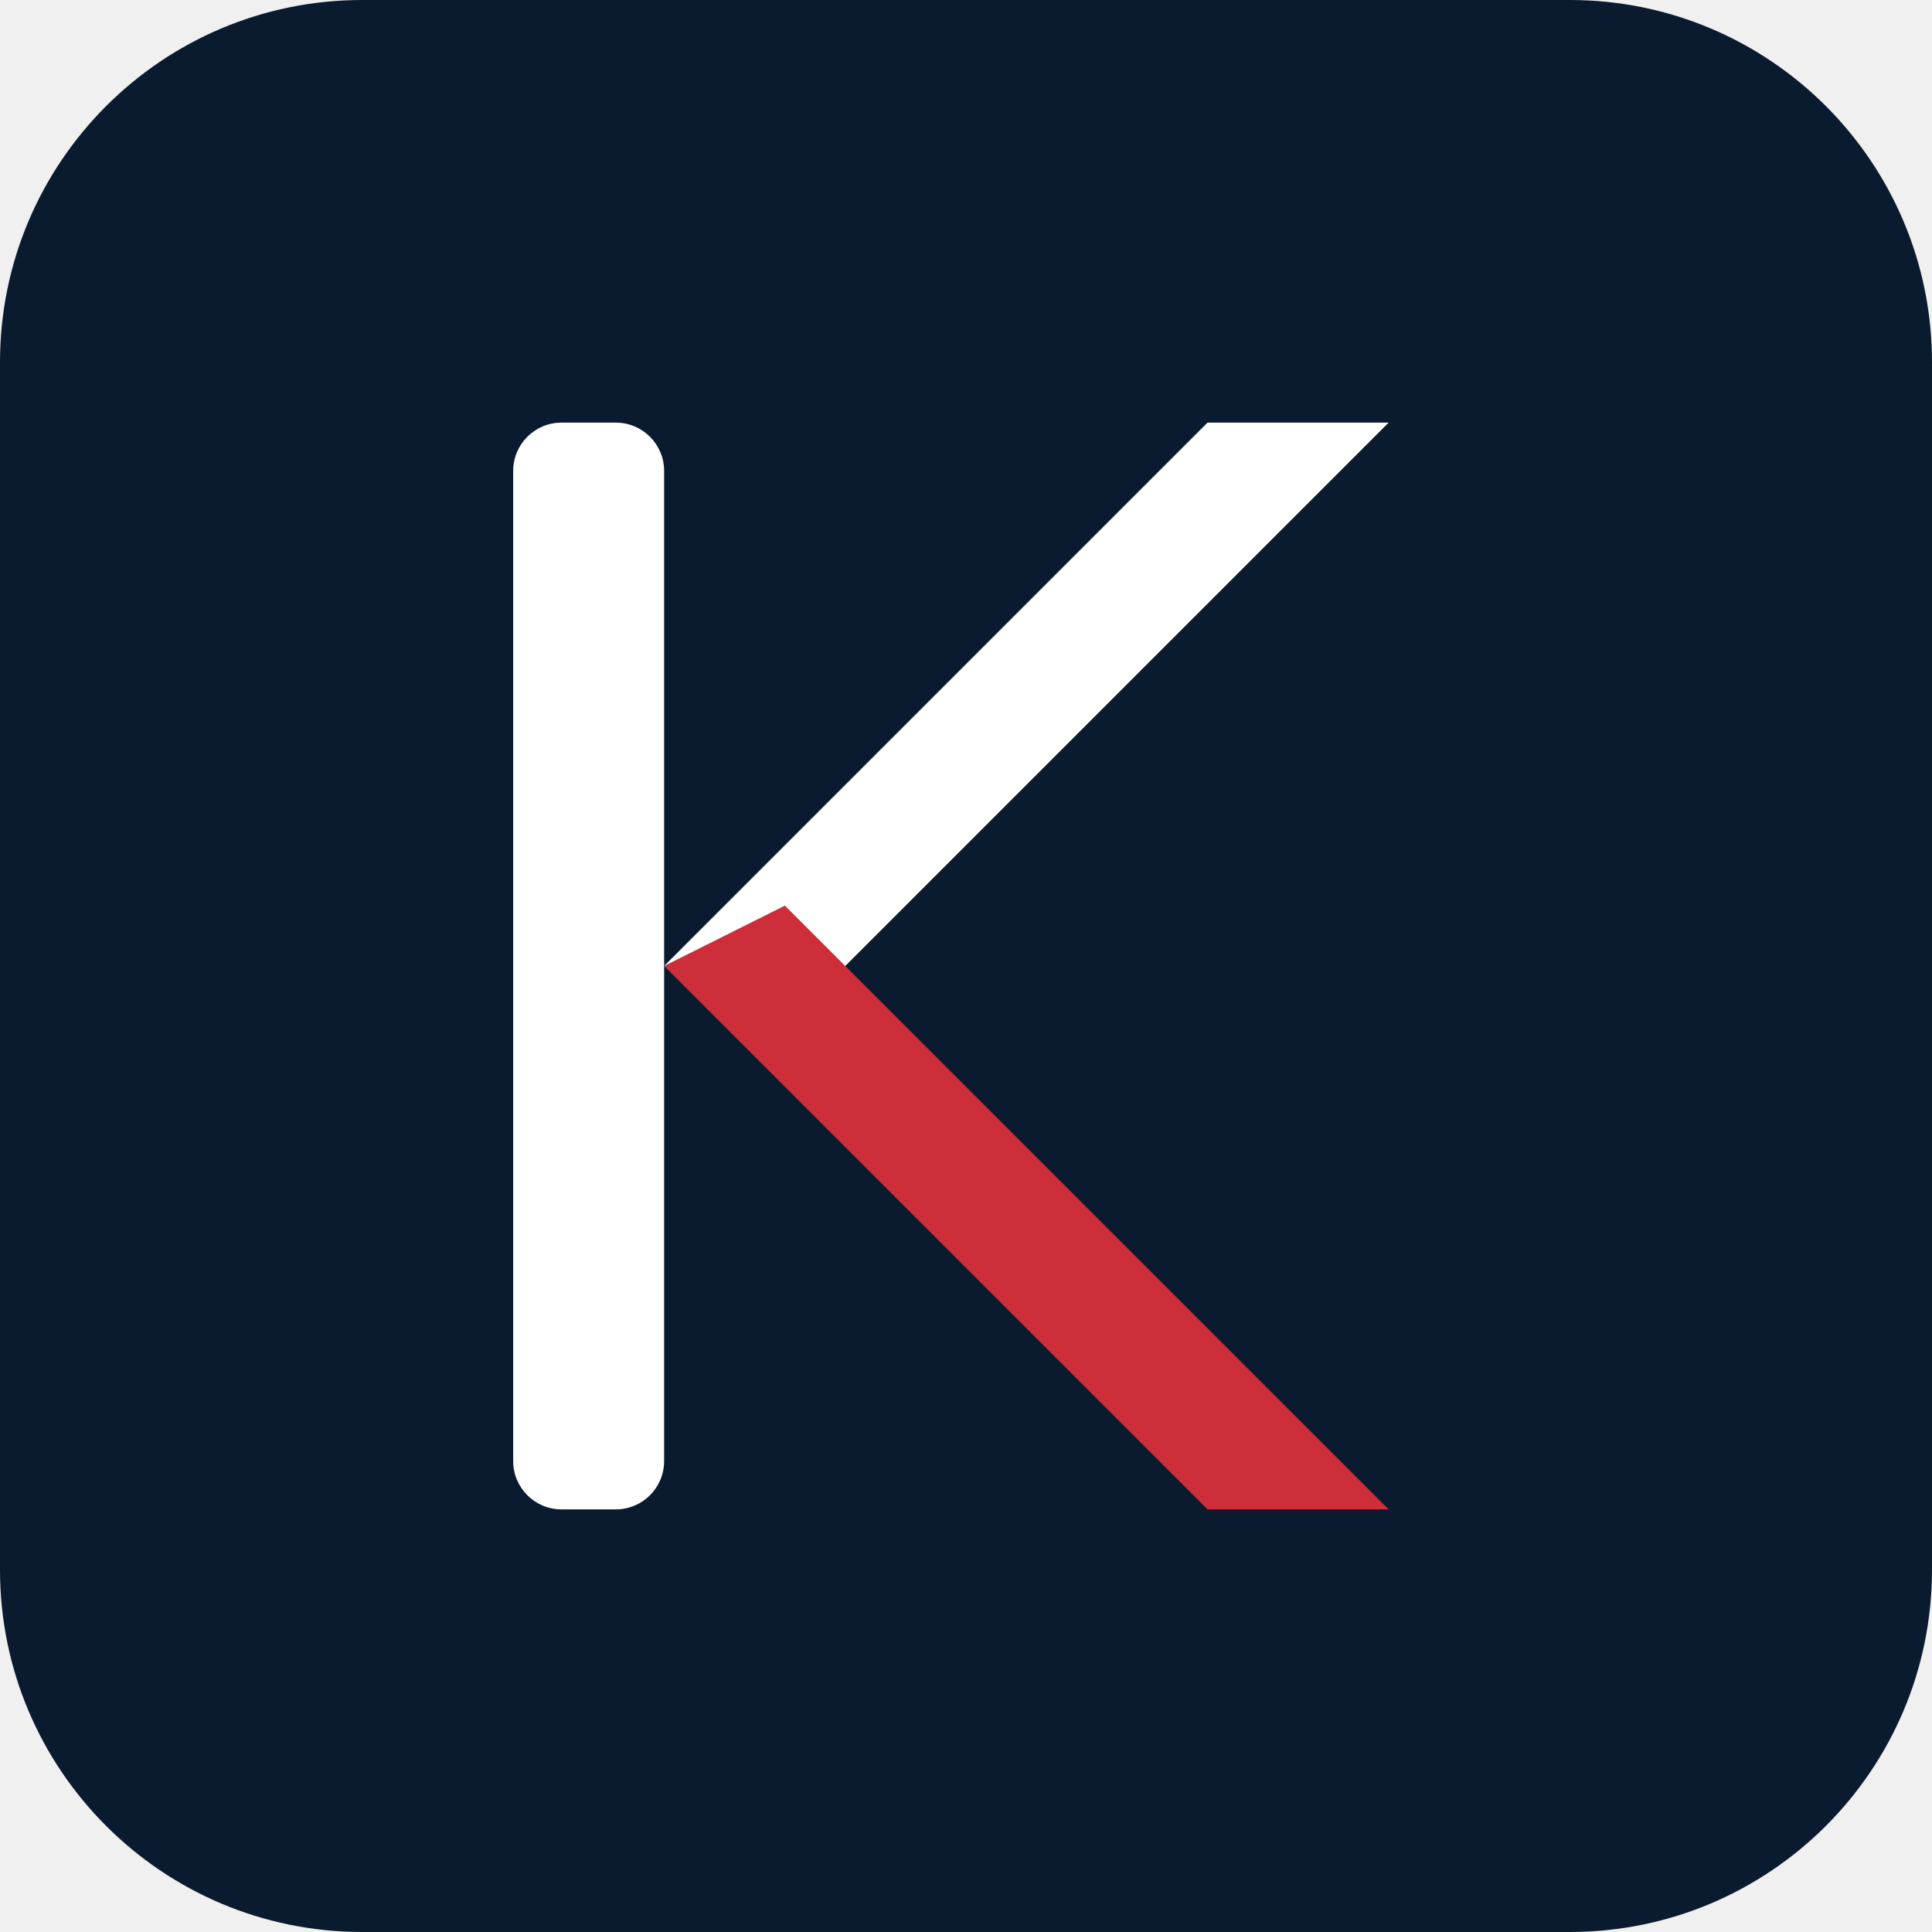
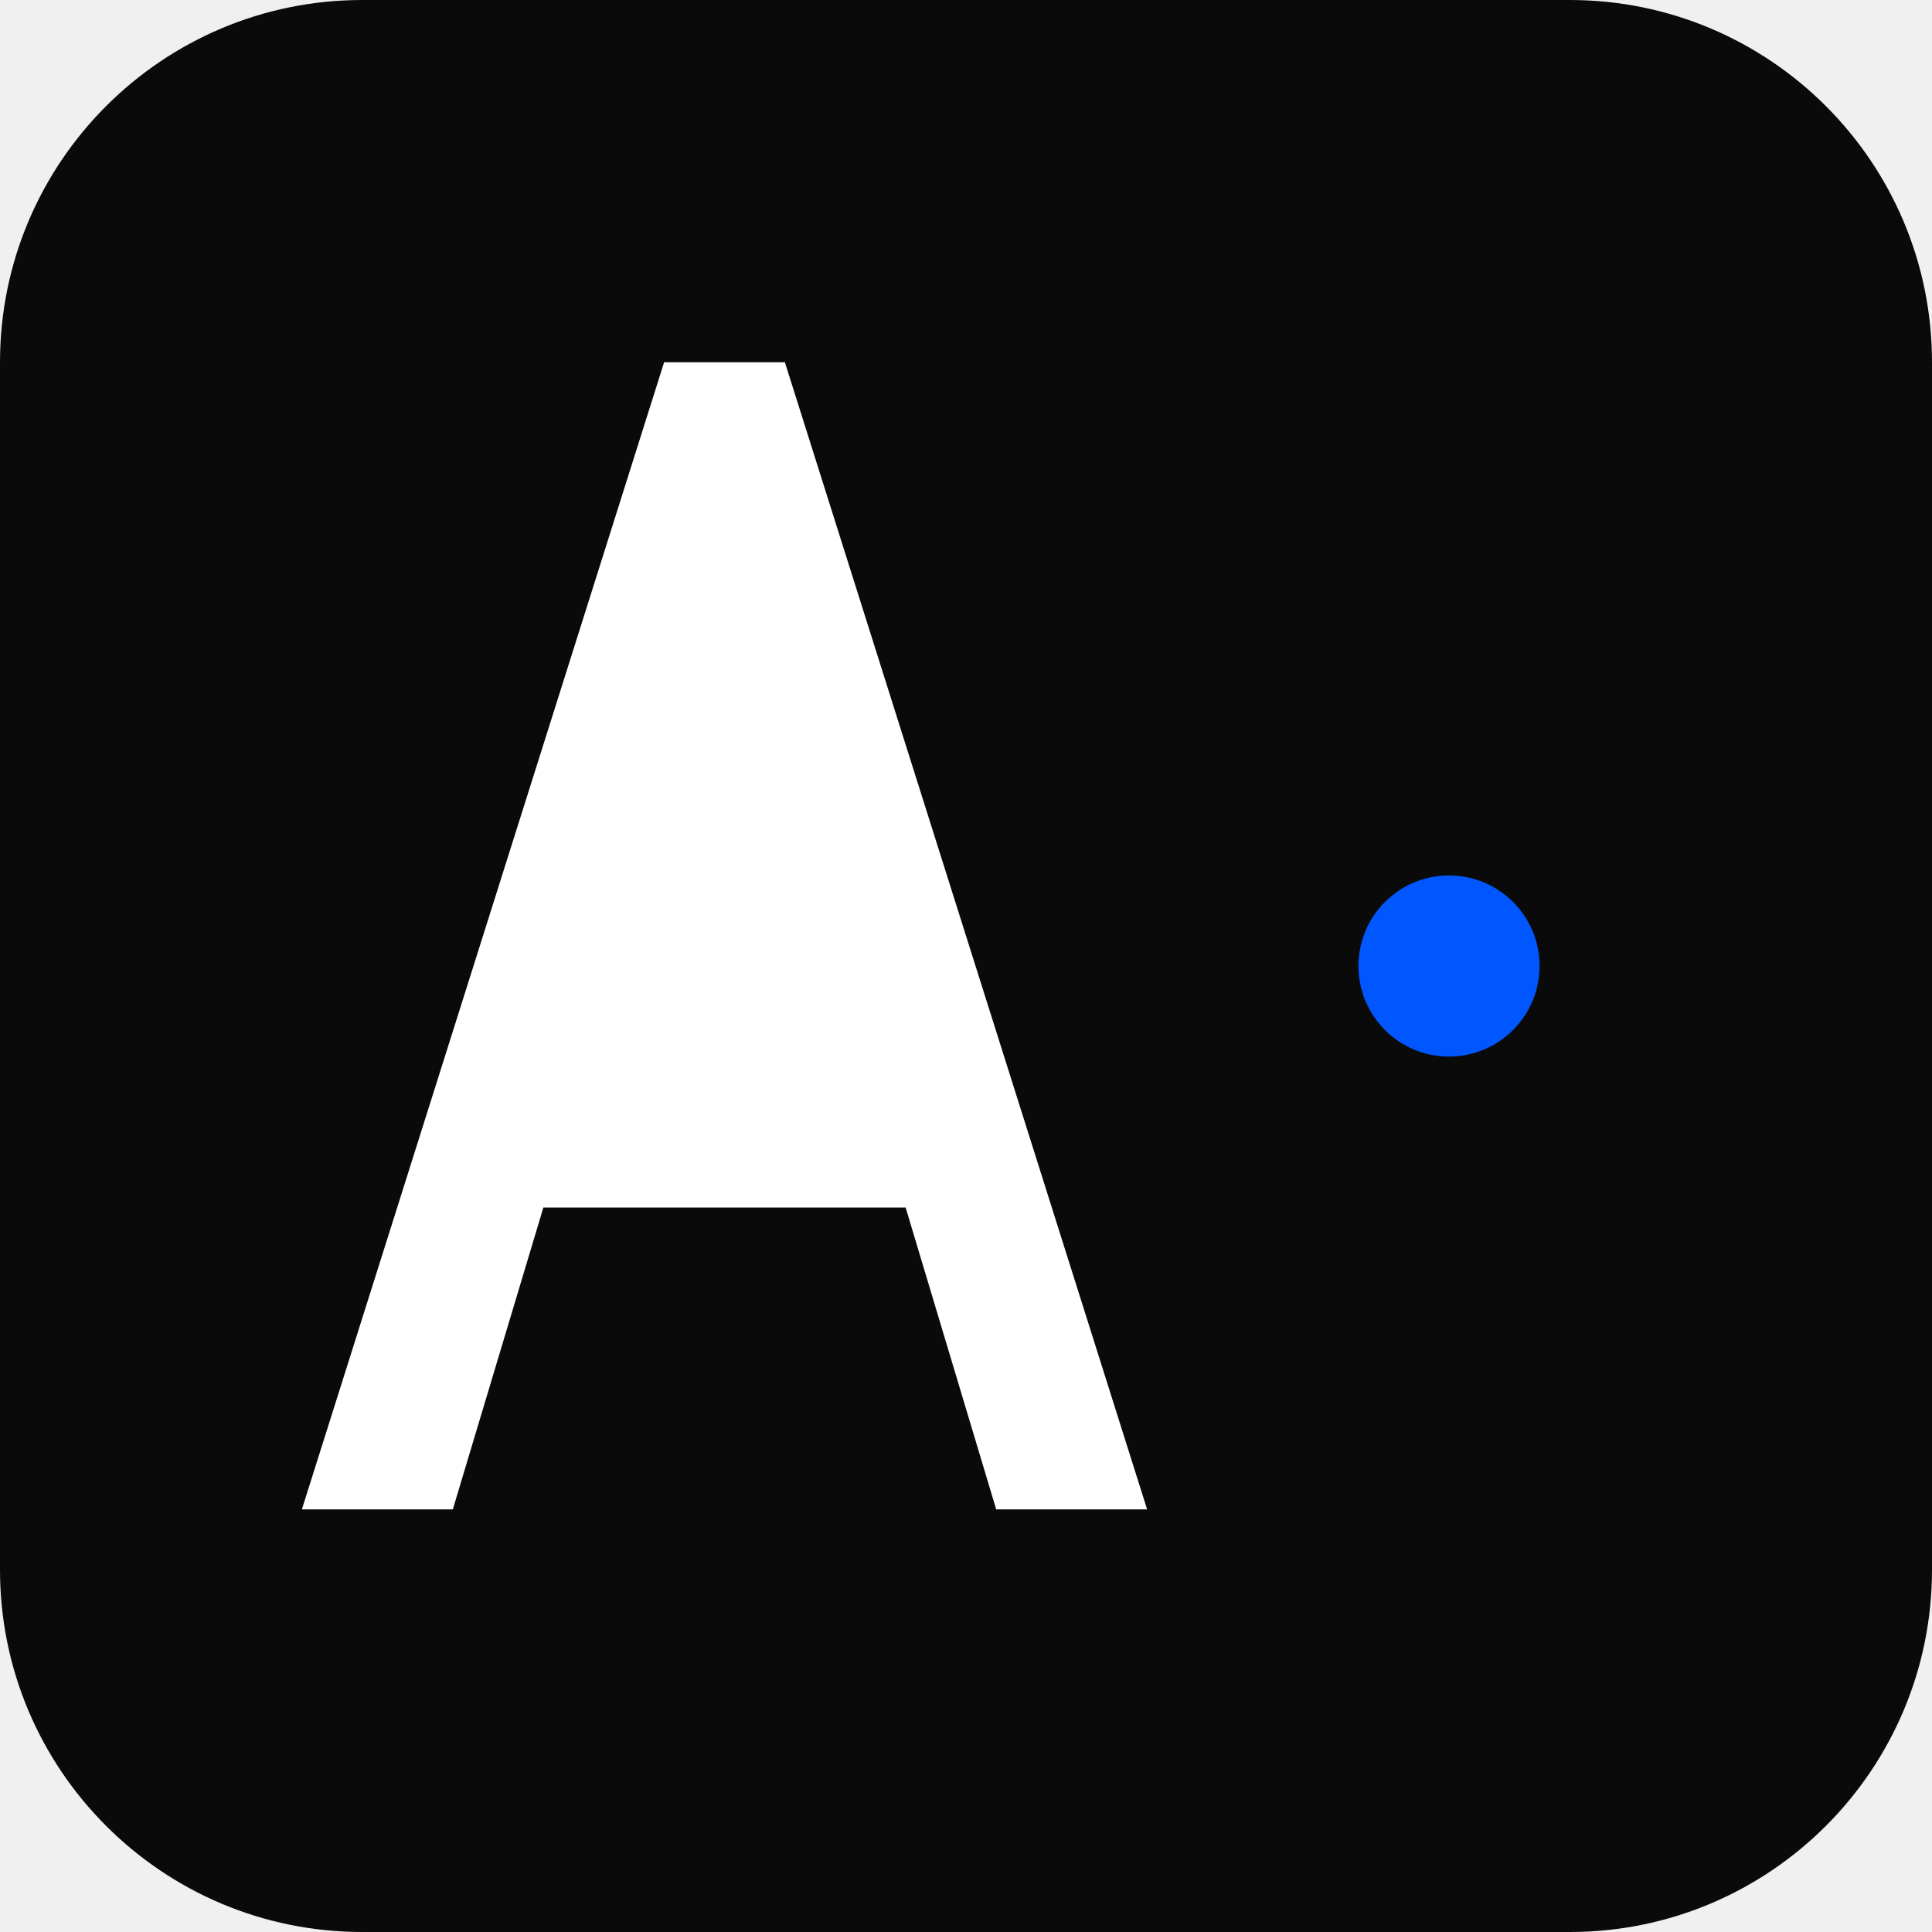
<svg xmlns="http://www.w3.org/2000/svg" viewBox="0 0 32 32">
-   <rect width="32" height="32" rx="6" fill="#0A1A2F" />
-   <rect x="8.5" y="7" width="2.5" height="18" rx="0.8" fill="#ffffff" />
-   <path d="M11 16 L20 7 L23 7 L13 17 Z" fill="#ffffff" />
-   <path d="M11 16 L20 25 L23 25 L13 15 Z" fill="#CD2E3A" />
+   <rect width="32" height="32" rx="6" fill="#0A0A0A" />
+   <path d="M5 25 L11 6 L13 6 L19 25 L16.5 25 L15 20 L9 20 L7.5 25 Z" fill="#FFFFFF" />
+   <rect x="9.5" y="17" width="5" height="2" fill="#FFFFFF" />
+   <circle cx="24" cy="16" r="1.5" fill="#0057FF" />
</svg>
